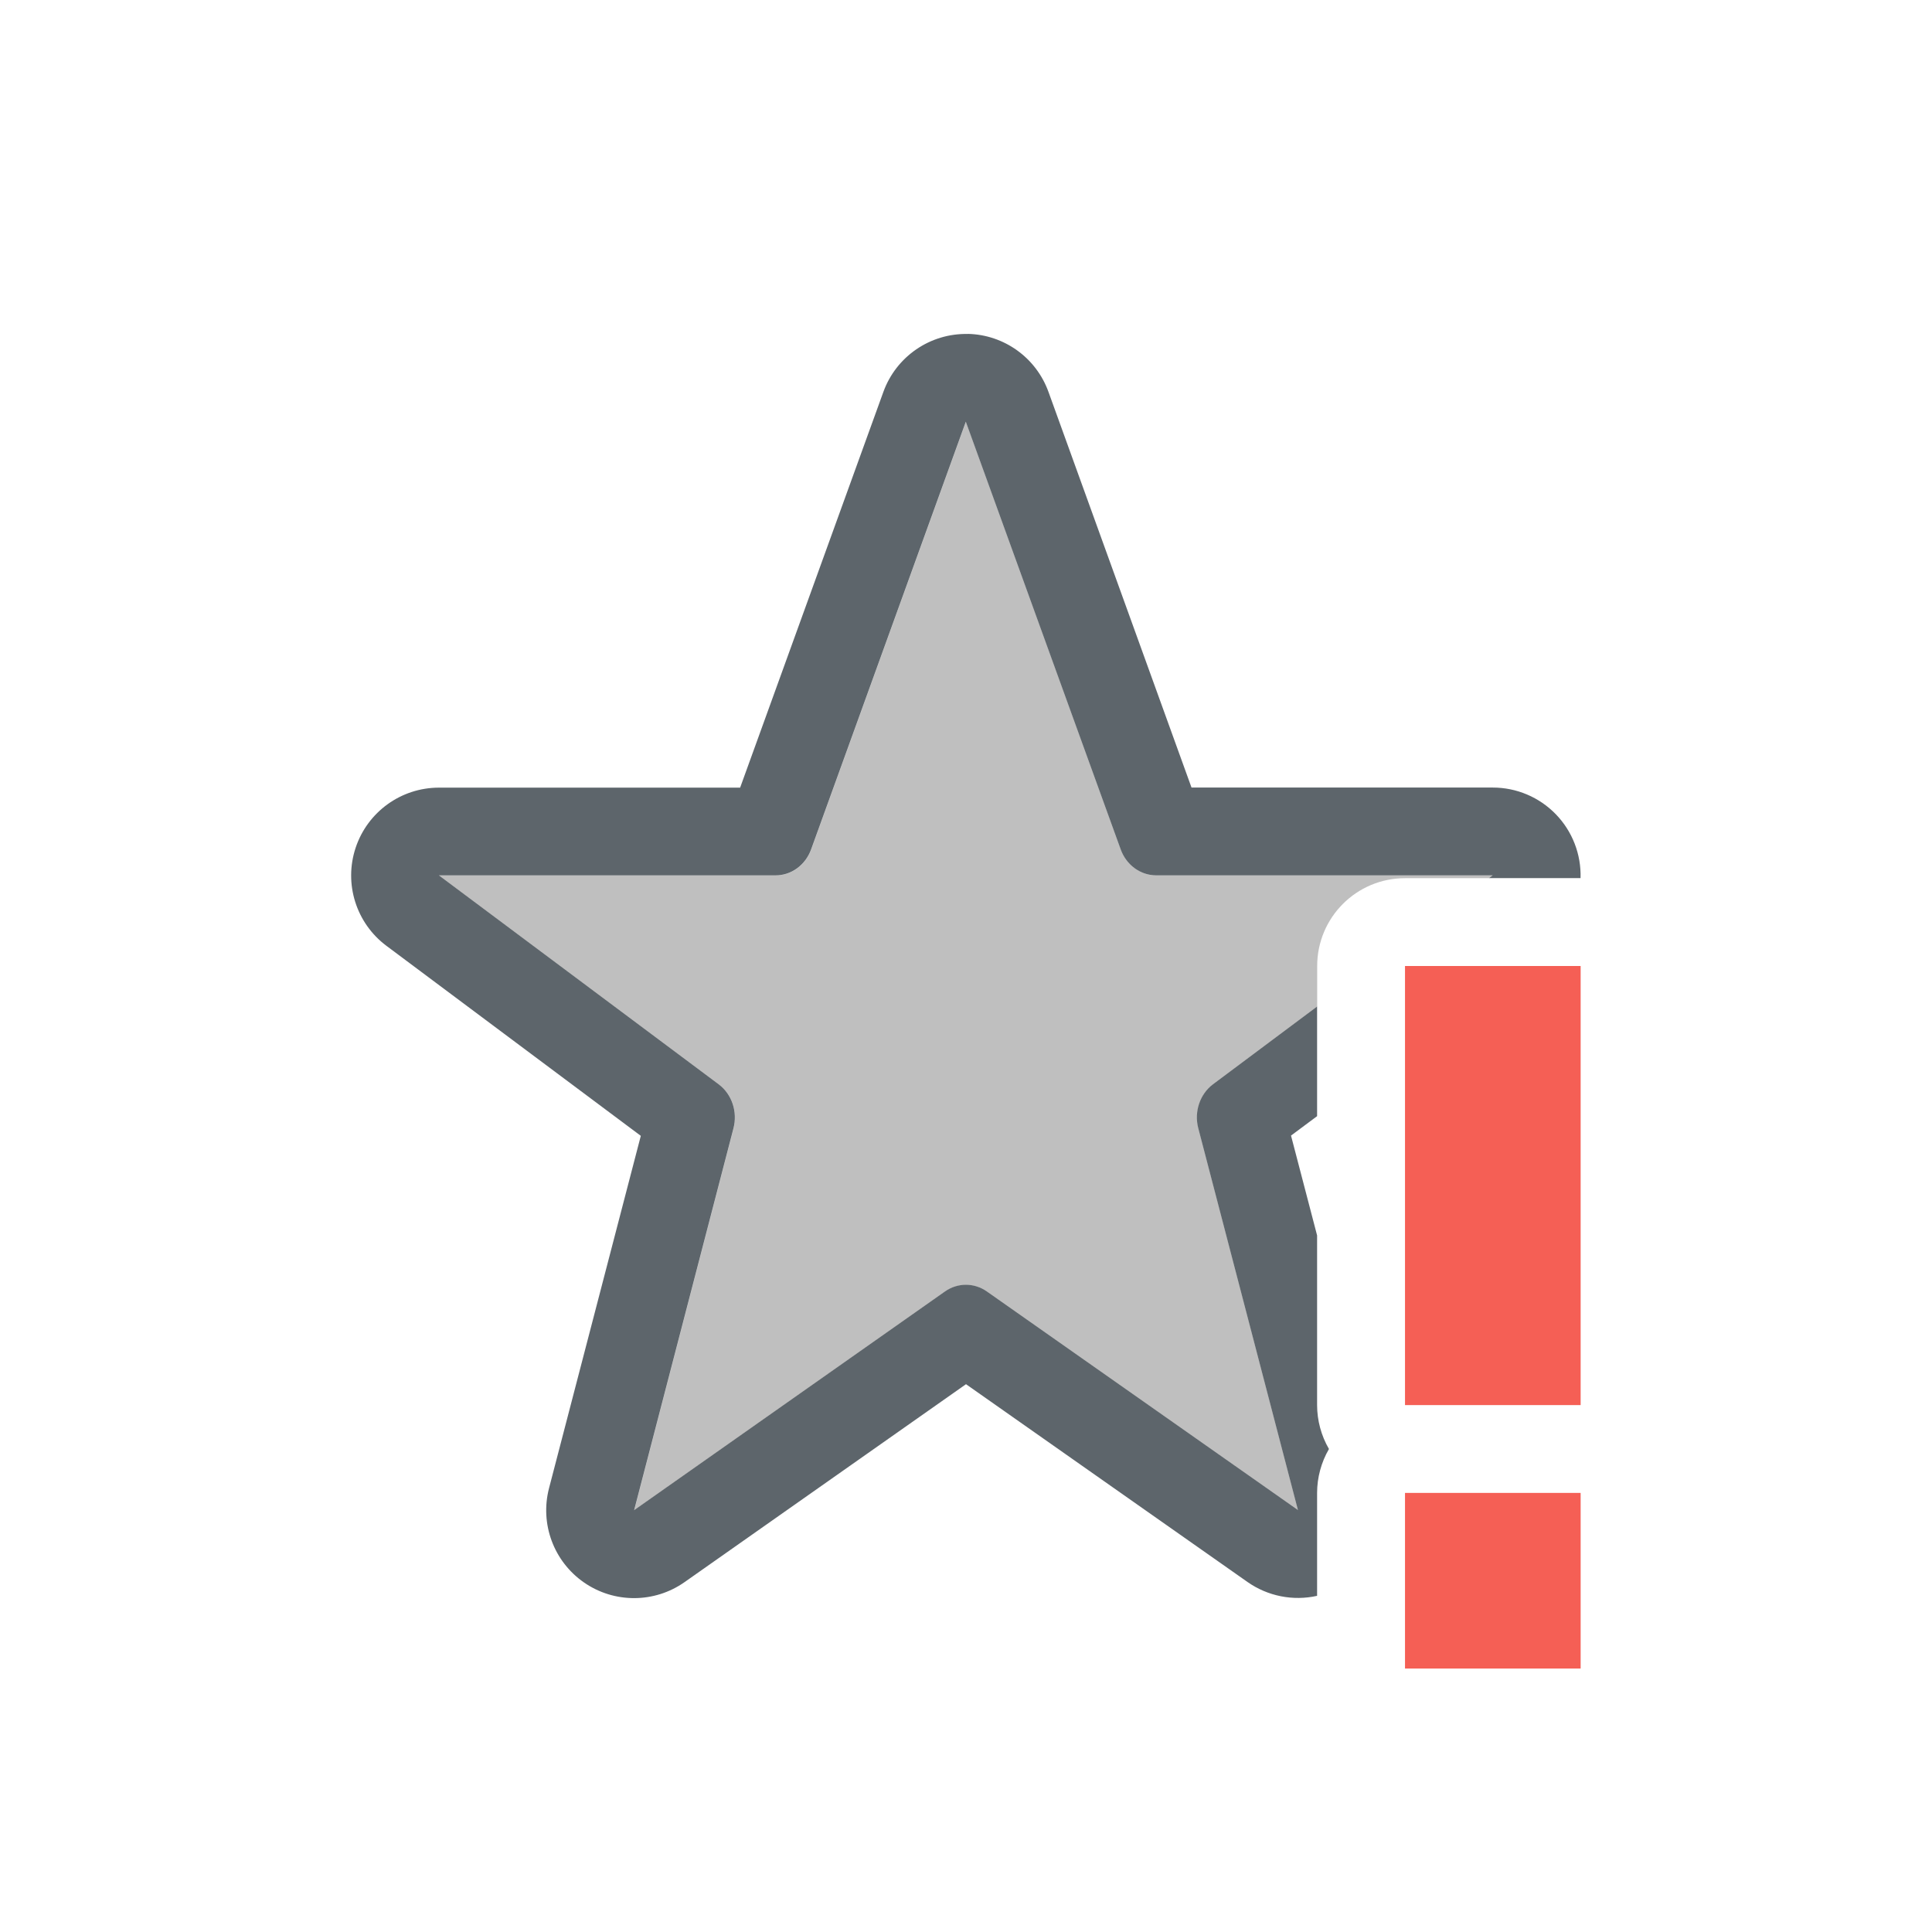
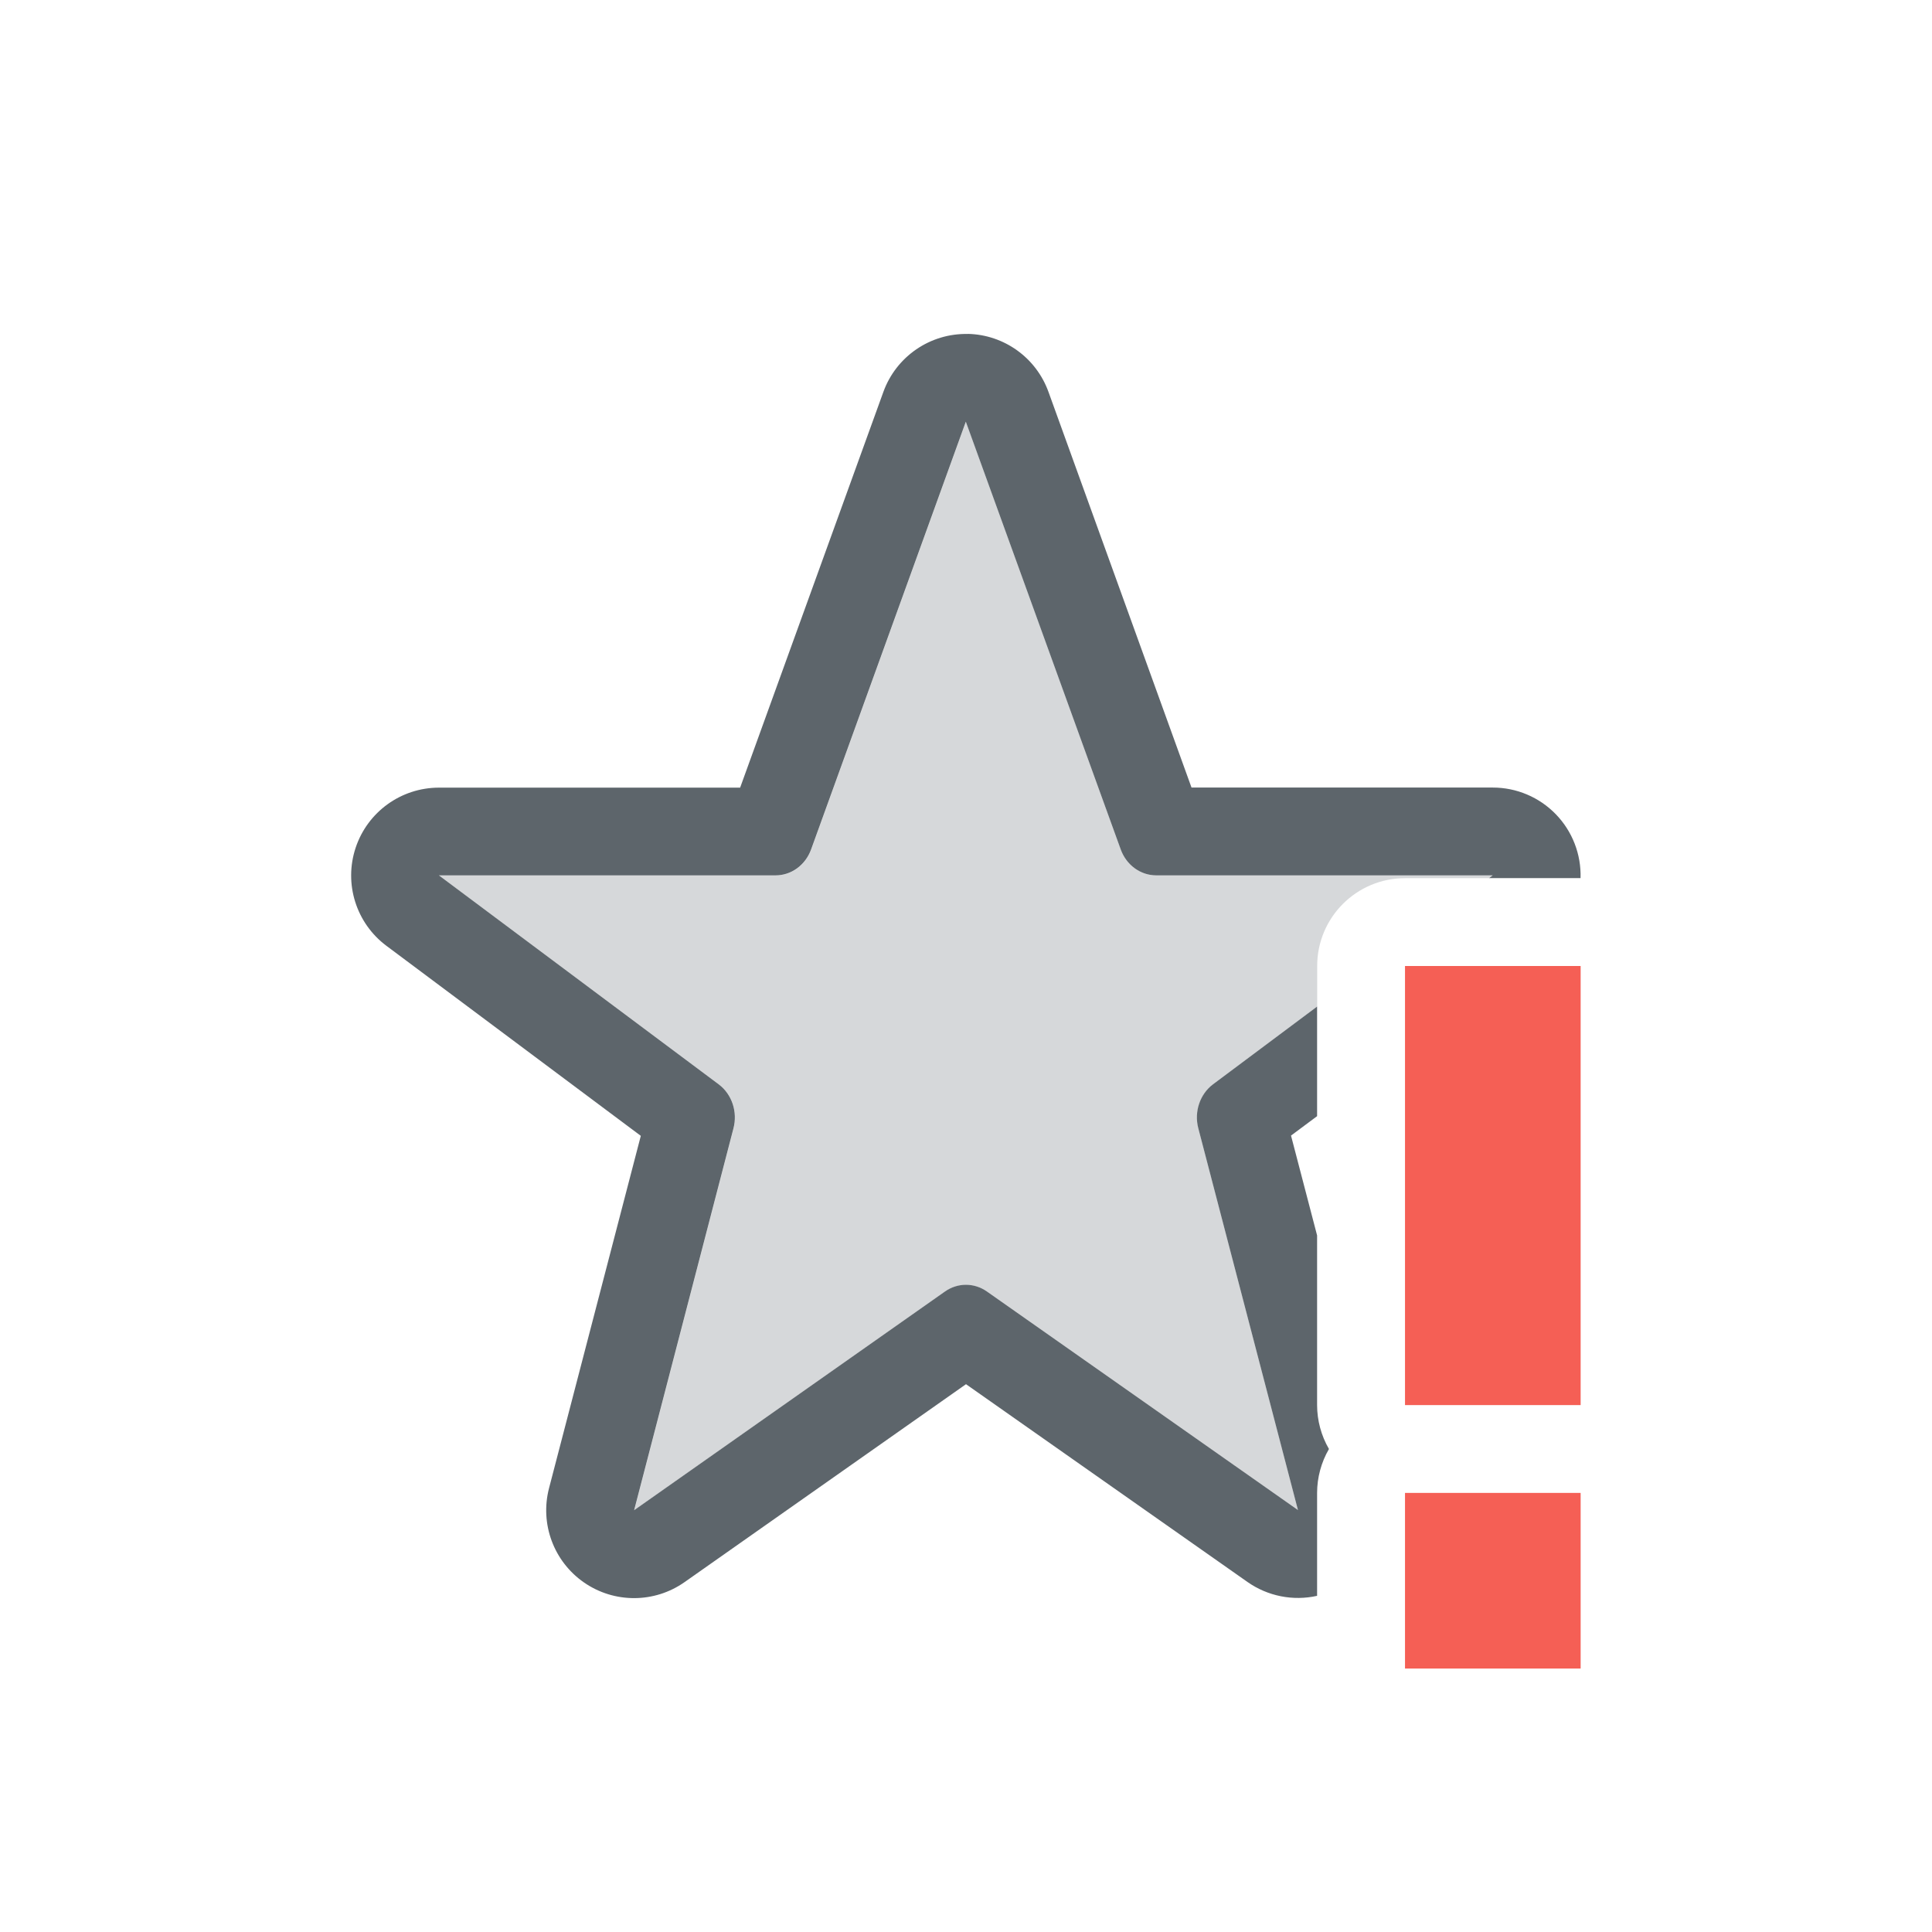
<svg xmlns="http://www.w3.org/2000/svg" width="22" height="22" version="1.1">
  <defs>
    <style id="current-color-scheme" type="text/css">.ColorScheme-Text { color:#5d656b; } .ColorScheme-Highlight { color:#f55f55; }</style>
  </defs>
-   <g fill="currentColor">
-     <path class="ColorScheme-Text" d="m11.022 3.803a1 1 0 0 0-0.963 0.66l-1.631 4.506h-3.43a1 1 0 0 0-0.598 1.801l2.897 2.164-1.045 4.012a1 1 0 0 0 1.543 1.07l3.205-2.254 3.205 2.252a1 1 0 0 0 0.793 0.158v-1.172a1 1 0 0 1 0.135-0.5 1 1 0 0 1-0.135-0.5v-1.932l-0.297-1.137 0.297-0.221v-1.248l-1.185 0.885a0.433 0.461 0 0 0-0.168 0.5l1.135 4.348-3.541-2.488a0.433 0.461 0 0 0-0.479 0l-3.539 2.49 1.131-4.348a0.433 0.461 0 0 0-0.166-0.5l-3.188-2.381h3.832a0.433 0.461 0 0 0 0.406-0.295l1.762-4.871 1.764 4.871a0.433 0.461 0 0 0 0.404 0.295h3.832l-0.041 0.031h1.041a1 1 0 0 0-1-1.031h-3.43l-1.629-4.506a1 1 0 0 0-0.918-0.66z" />
-     <path d="m10.999 4.803-1.762 4.871a0.433 0.461 0 0 1-0.406 0.295h-3.832l3.188 2.381a0.433 0.461 0 0 1 0.166 0.5l-1.131 4.348 3.539-2.49a0.433 0.461 0 0 1 0.479 0l3.541 2.488-1.135-4.348a0.433 0.461 0 0 1 0.168-0.5l1.185-0.885v-0.463a1 1 0 0 1 1-1h0.959l0.041-0.031h-3.832a0.433 0.461 0 0 1-0.404-0.295l-1.764-4.871z" opacity=".25" />
-     <path class="ColorScheme-Highlight" d="m15.999 11v5h2v-5zm0 6v2h2v-2z" />
+   <g>
+     <path class="ColorScheme-Text" fill="currentColor" d="m11.022 3.803a1 1 0 0 0-0.963 0.66l-1.631 4.506h-3.43a1 1 0 0 0-0.598 1.801l2.897 2.164-1.045 4.012a1 1 0 0 0 1.543 1.07l3.205-2.254 3.205 2.252a1 1 0 0 0 0.793 0.158v-1.172a1 1 0 0 1 0.135-0.5 1 1 0 0 1-0.135-0.5v-1.932l-0.297-1.137 0.297-0.221v-1.248l-1.185 0.885a0.433 0.461 0 0 0-0.168 0.5l1.135 4.348-3.541-2.488a0.433 0.461 0 0 0-0.479 0l-3.539 2.49 1.131-4.348a0.433 0.461 0 0 0-0.166-0.5l-3.188-2.381h3.832a0.433 0.461 0 0 0 0.406-0.295l1.762-4.871 1.764 4.871a0.433 0.461 0 0 0 0.404 0.295h3.832l-0.041 0.031h1.041a1 1 0 0 0-1-1.031h-3.43l-1.629-4.506a1 1 0 0 0-0.918-0.66z" />
+     <path class="ColorScheme-Text" fill="currentColor" d="m10.999 4.803-1.762 4.871a0.433 0.461 0 0 1-0.406 0.295h-3.832l3.188 2.381a0.433 0.461 0 0 1 0.166 0.5l-1.131 4.348 3.539-2.49a0.433 0.461 0 0 1 0.479 0l3.541 2.488-1.135-4.348a0.433 0.461 0 0 1 0.168-0.5l1.185-0.885v-0.463a1 1 0 0 1 1-1h0.959l0.041-0.031h-3.832a0.433 0.461 0 0 1-0.404-0.295l-1.764-4.871z" opacity=".25" />
+     <path class="ColorScheme-Highlight" fill="currentColor" d="m15.999 11v5h2v-5zm0 6v2h2v-2z" />
  </g>
</svg>
